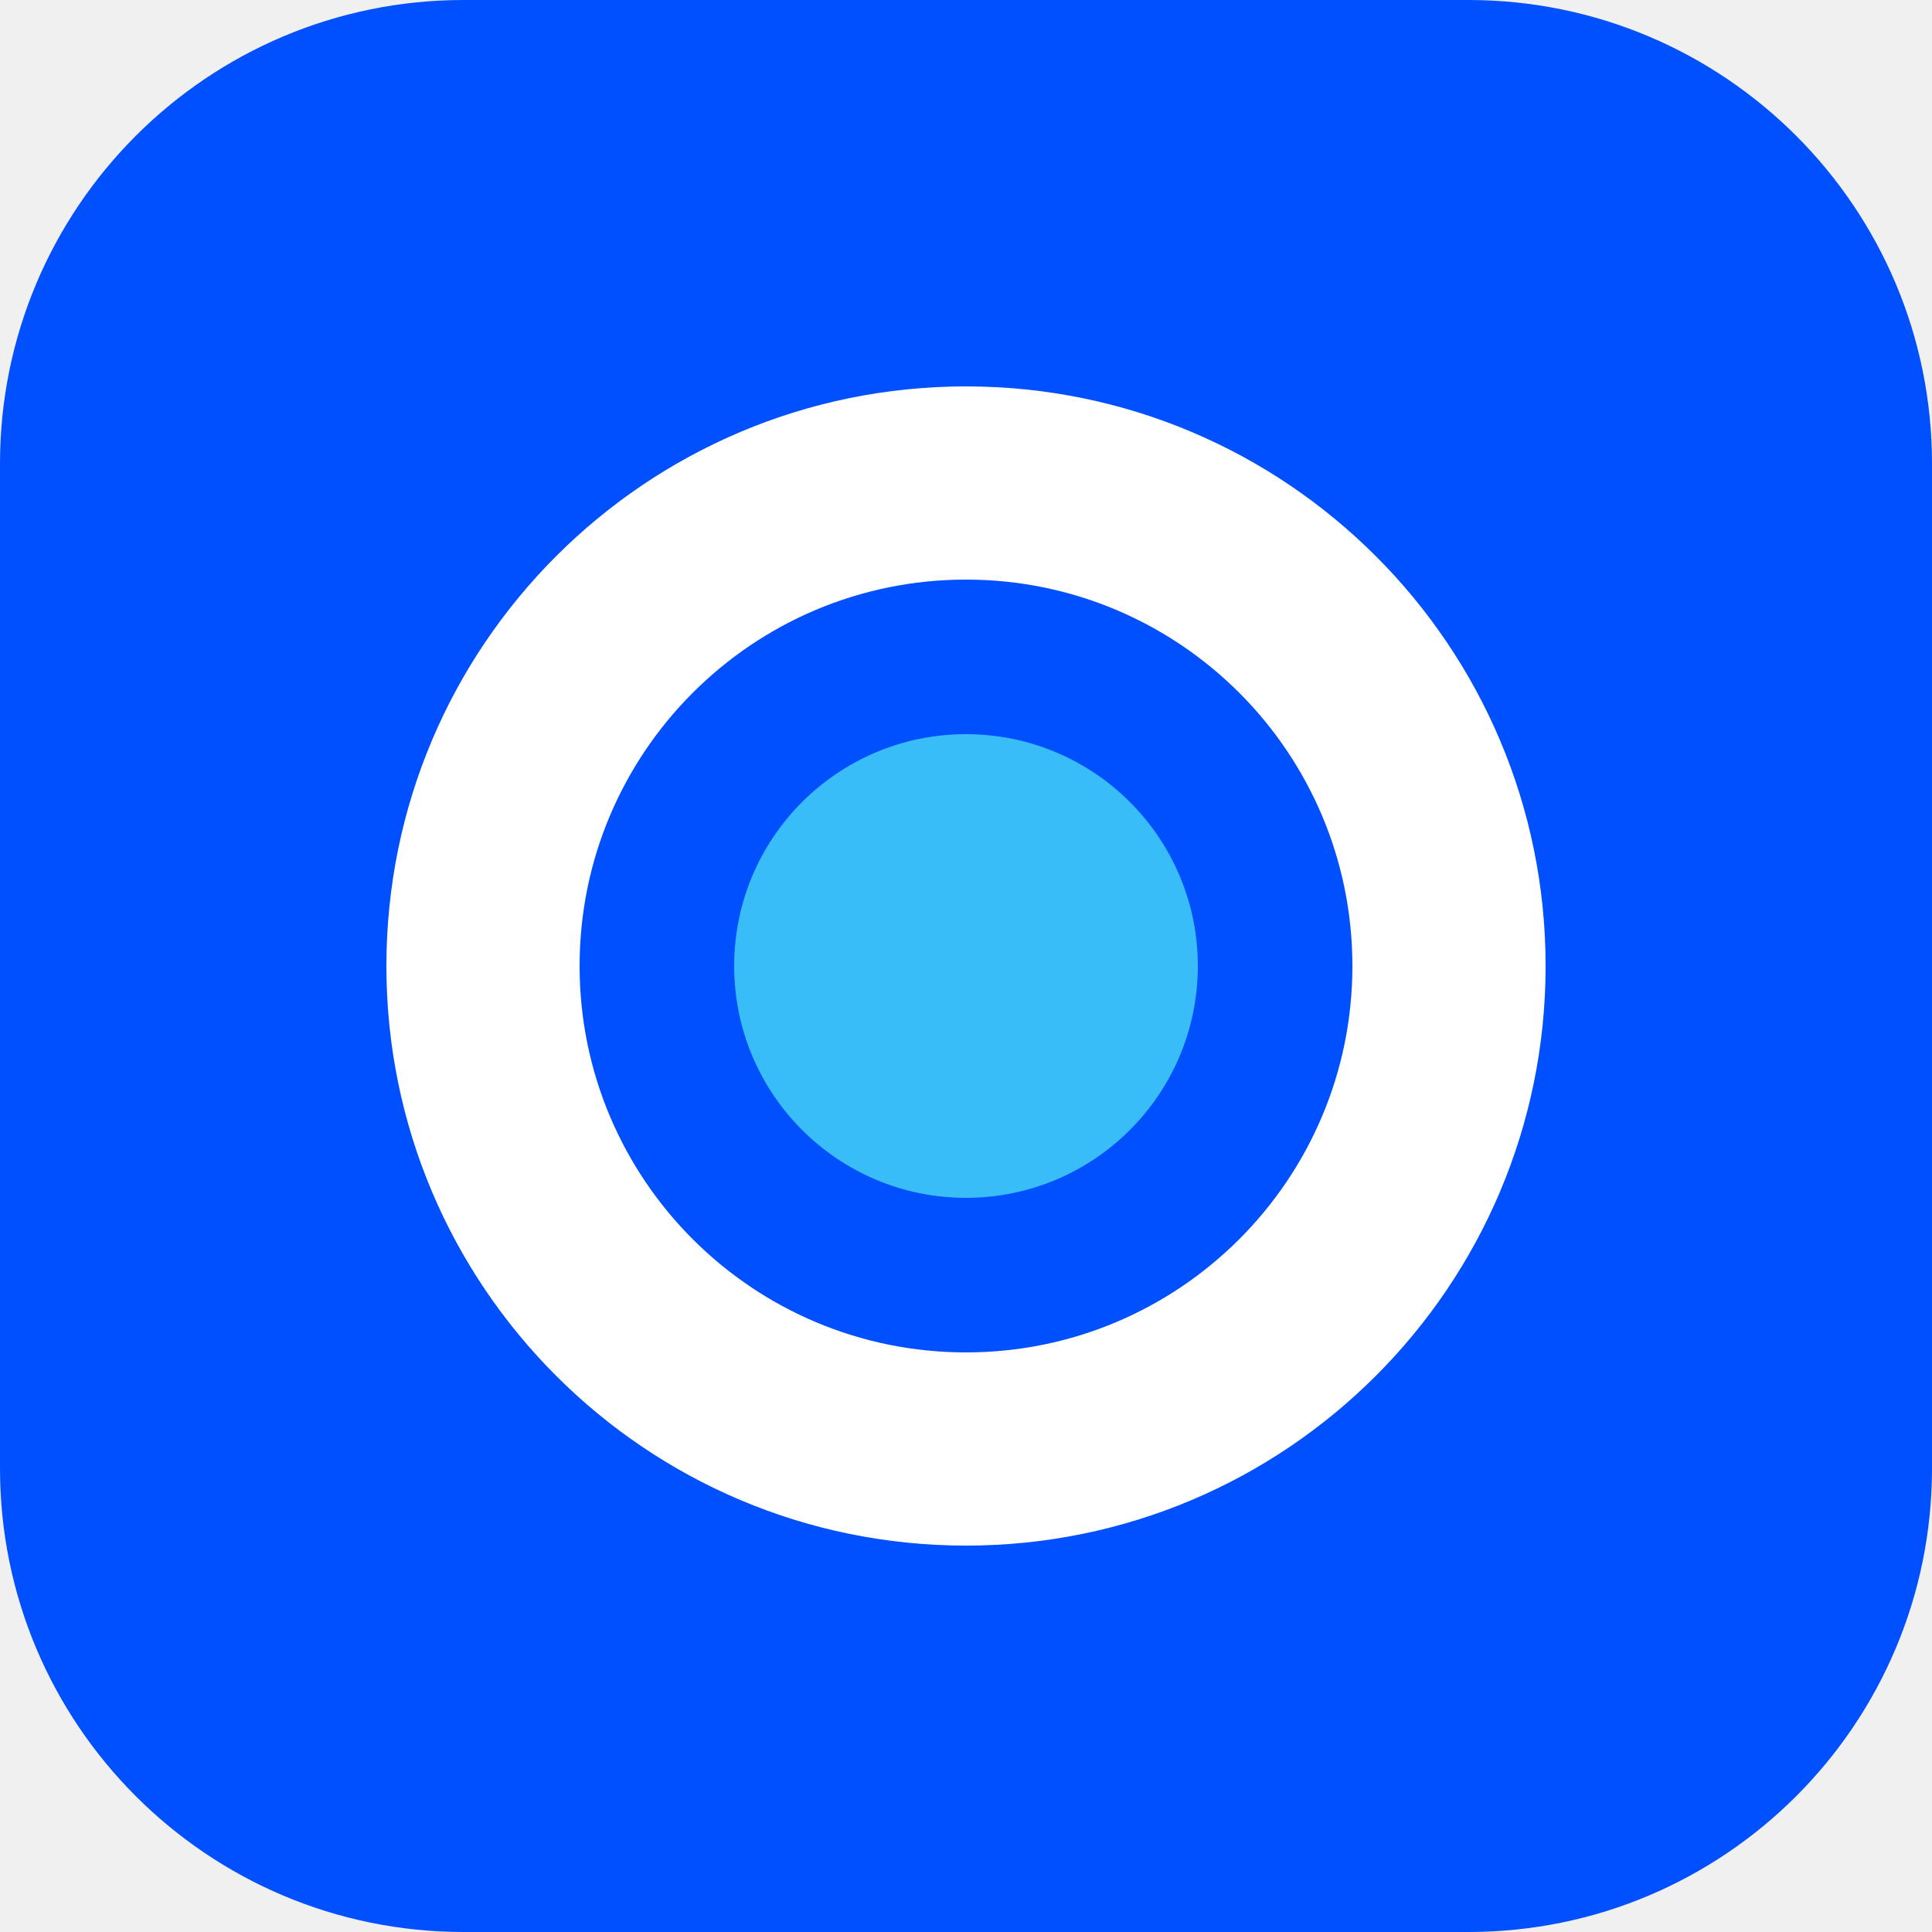
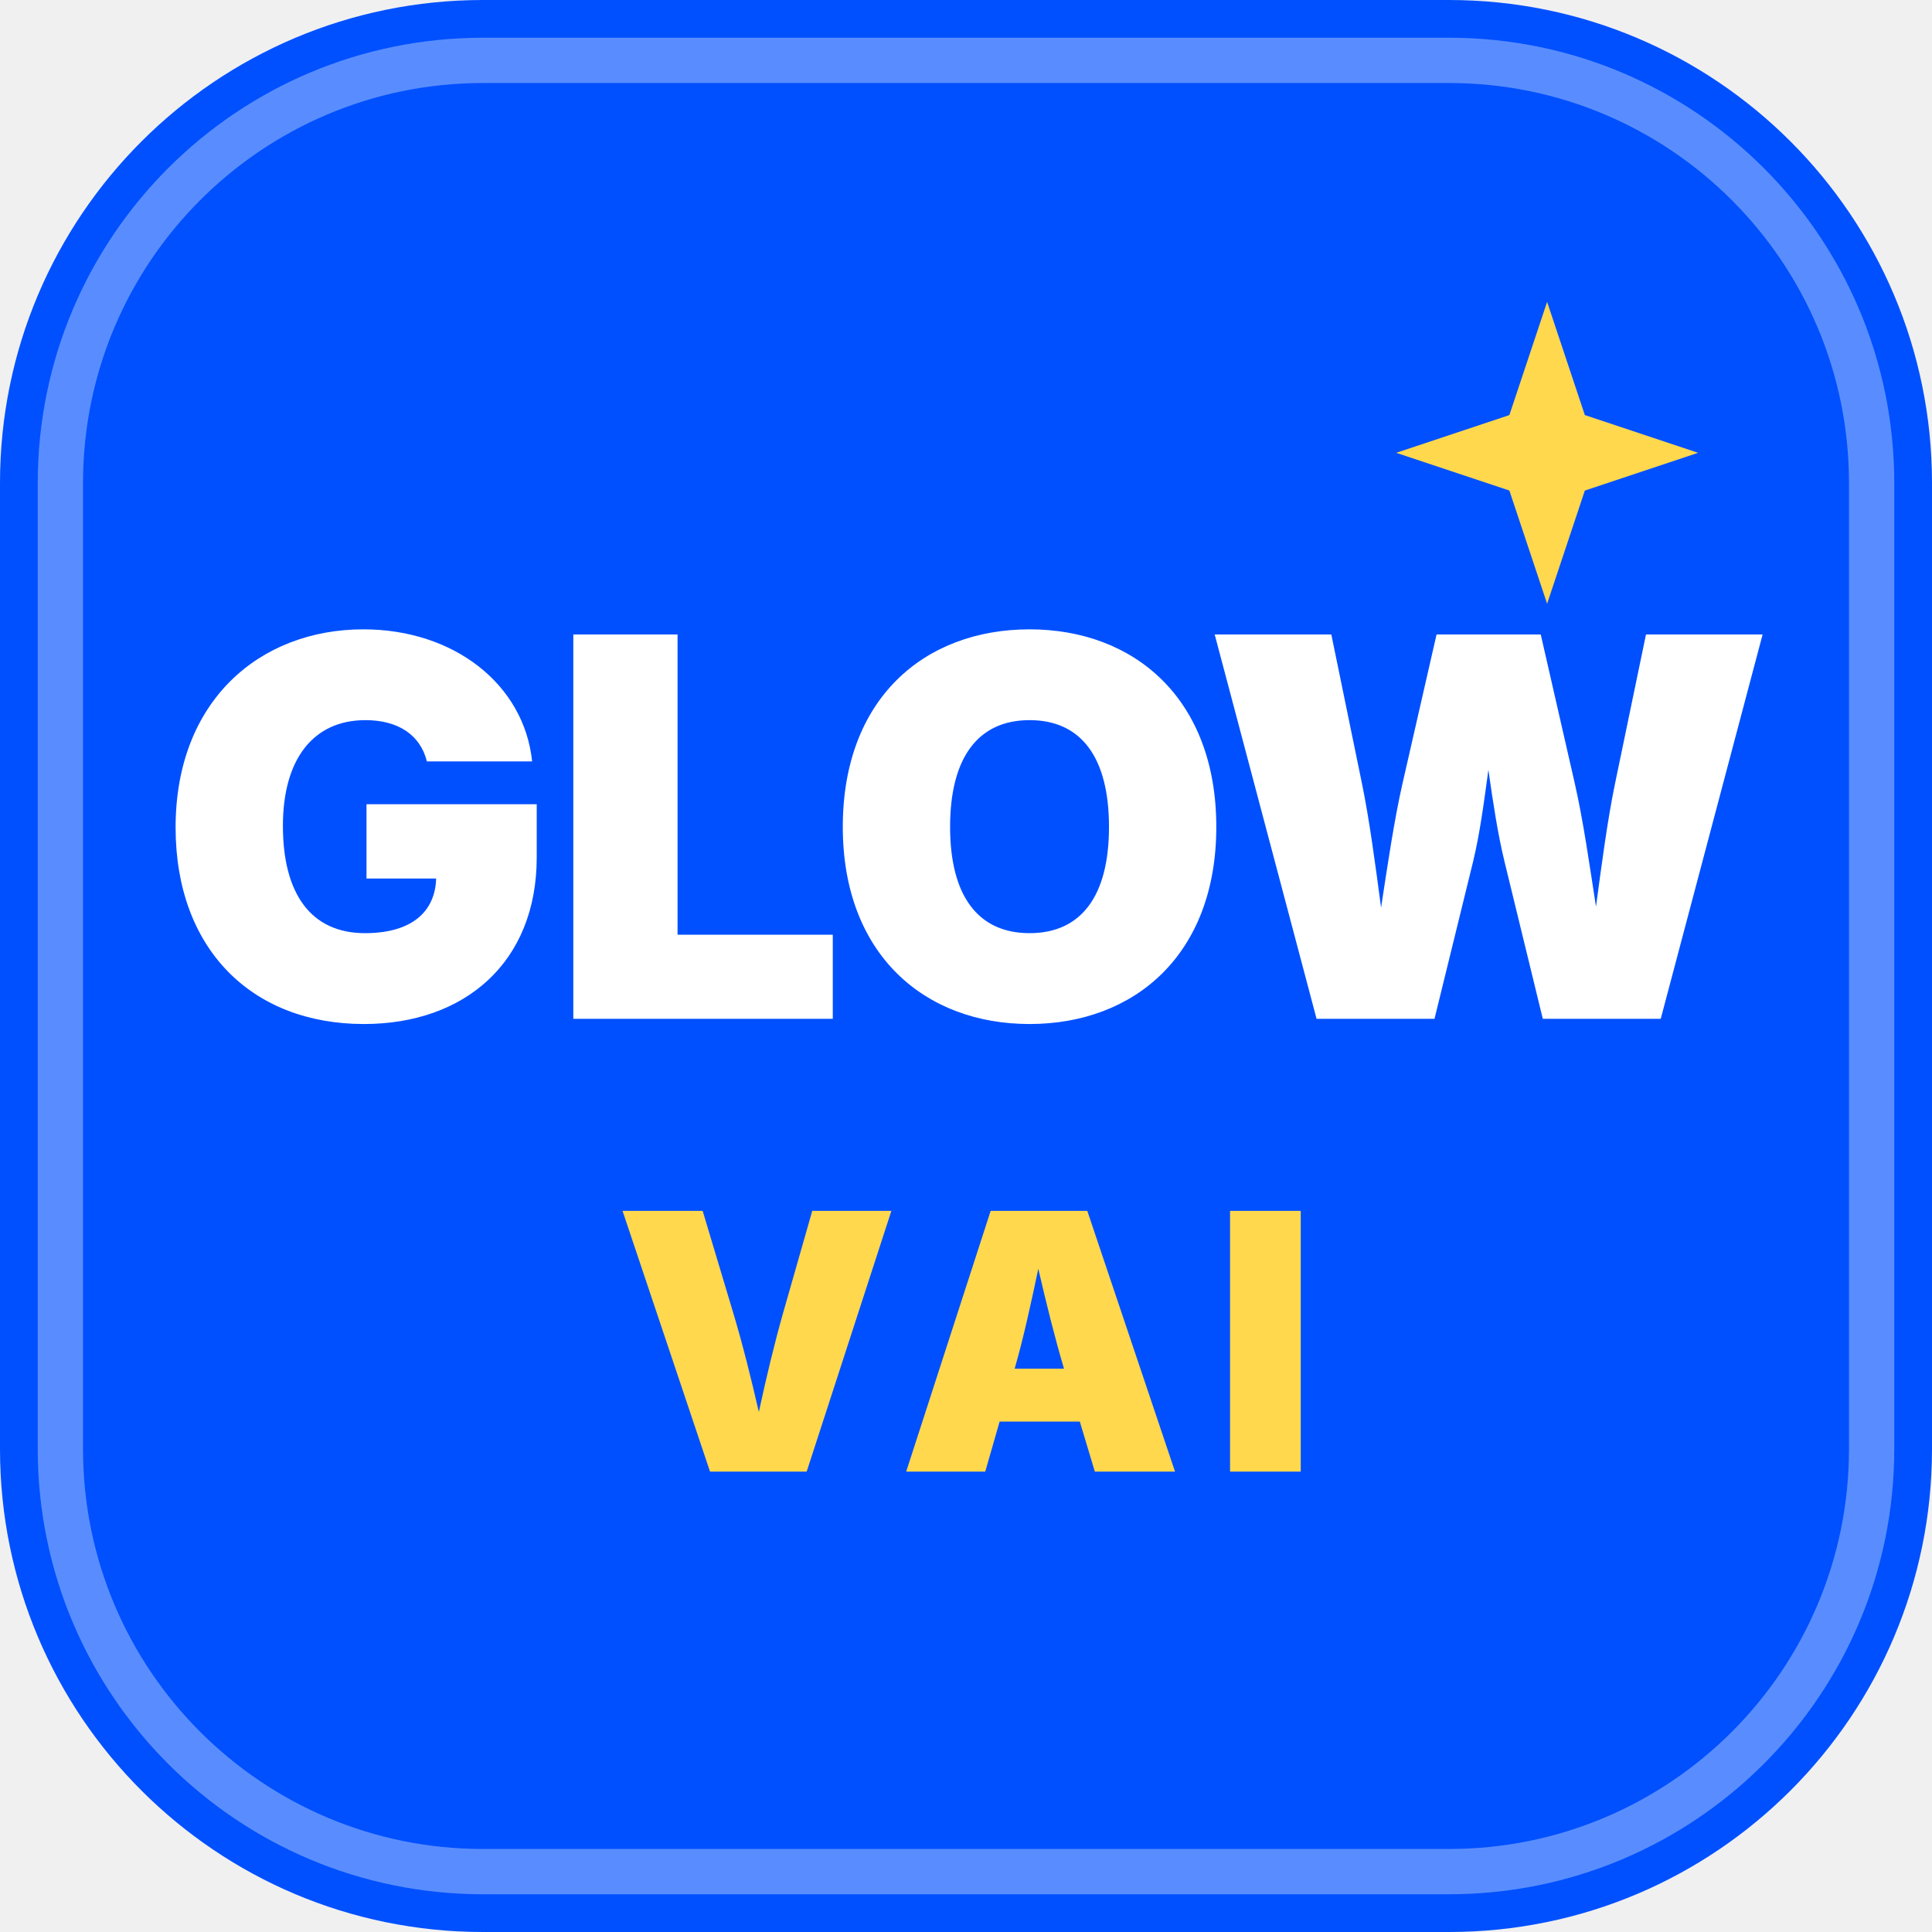
- <svg xmlns="http://www.w3.org/2000/svg" viewBox="0 0 100 100" fill="none">
-   <rect width="100" height="100" rx="24" fill="#0050FF" />
-   <path d="M50 20C33.431 20 20 33.431 20 50C20 66.569 33.431 80 50 80C66.569 80 80 66.569 80 50C80 33.431 66.569 20 50 20ZM50 70C38.954 70 30 61.046 30 50C30 38.954 38.954 30 50 30C61.046 30 70 38.954 70 50C70 61.046 61.046 70 50 70Z" fill="white" />
-   <circle cx="50" cy="50" r="12" fill="#38BDF8" />
+ <svg xmlns="http://www.w3.org/2000/svg" viewBox="0 0 512 512" fill="none">
+   <rect width="512" height="512" rx="128" fill="#0050FF" />
+   <rect x="16" y="16" width="480" height="480" rx="112" stroke="#FFFFFF" stroke-opacity="0.35" stroke-width="12" />
+   <text x="256" y="270" font-family="system-ui, -apple-system, 'Bricolage Grotesque', sans-serif" font-weight="900" font-size="140" fill="#FFFFFF" text-anchor="middle" letter-spacing="-2">GLOW</text>
+   <text x="256" y="390" font-family="system-ui, -apple-system, 'Bricolage Grotesque', sans-serif" font-weight="900" font-size="95" fill="#FFD84D" text-anchor="middle" letter-spacing="8">VAI</text>
+   <path d="M410 80 L420 110 L450 120 L420 130 L410 160 L400 130 L370 120 L400 110 Z" fill="#FFD84D" />
</svg>
